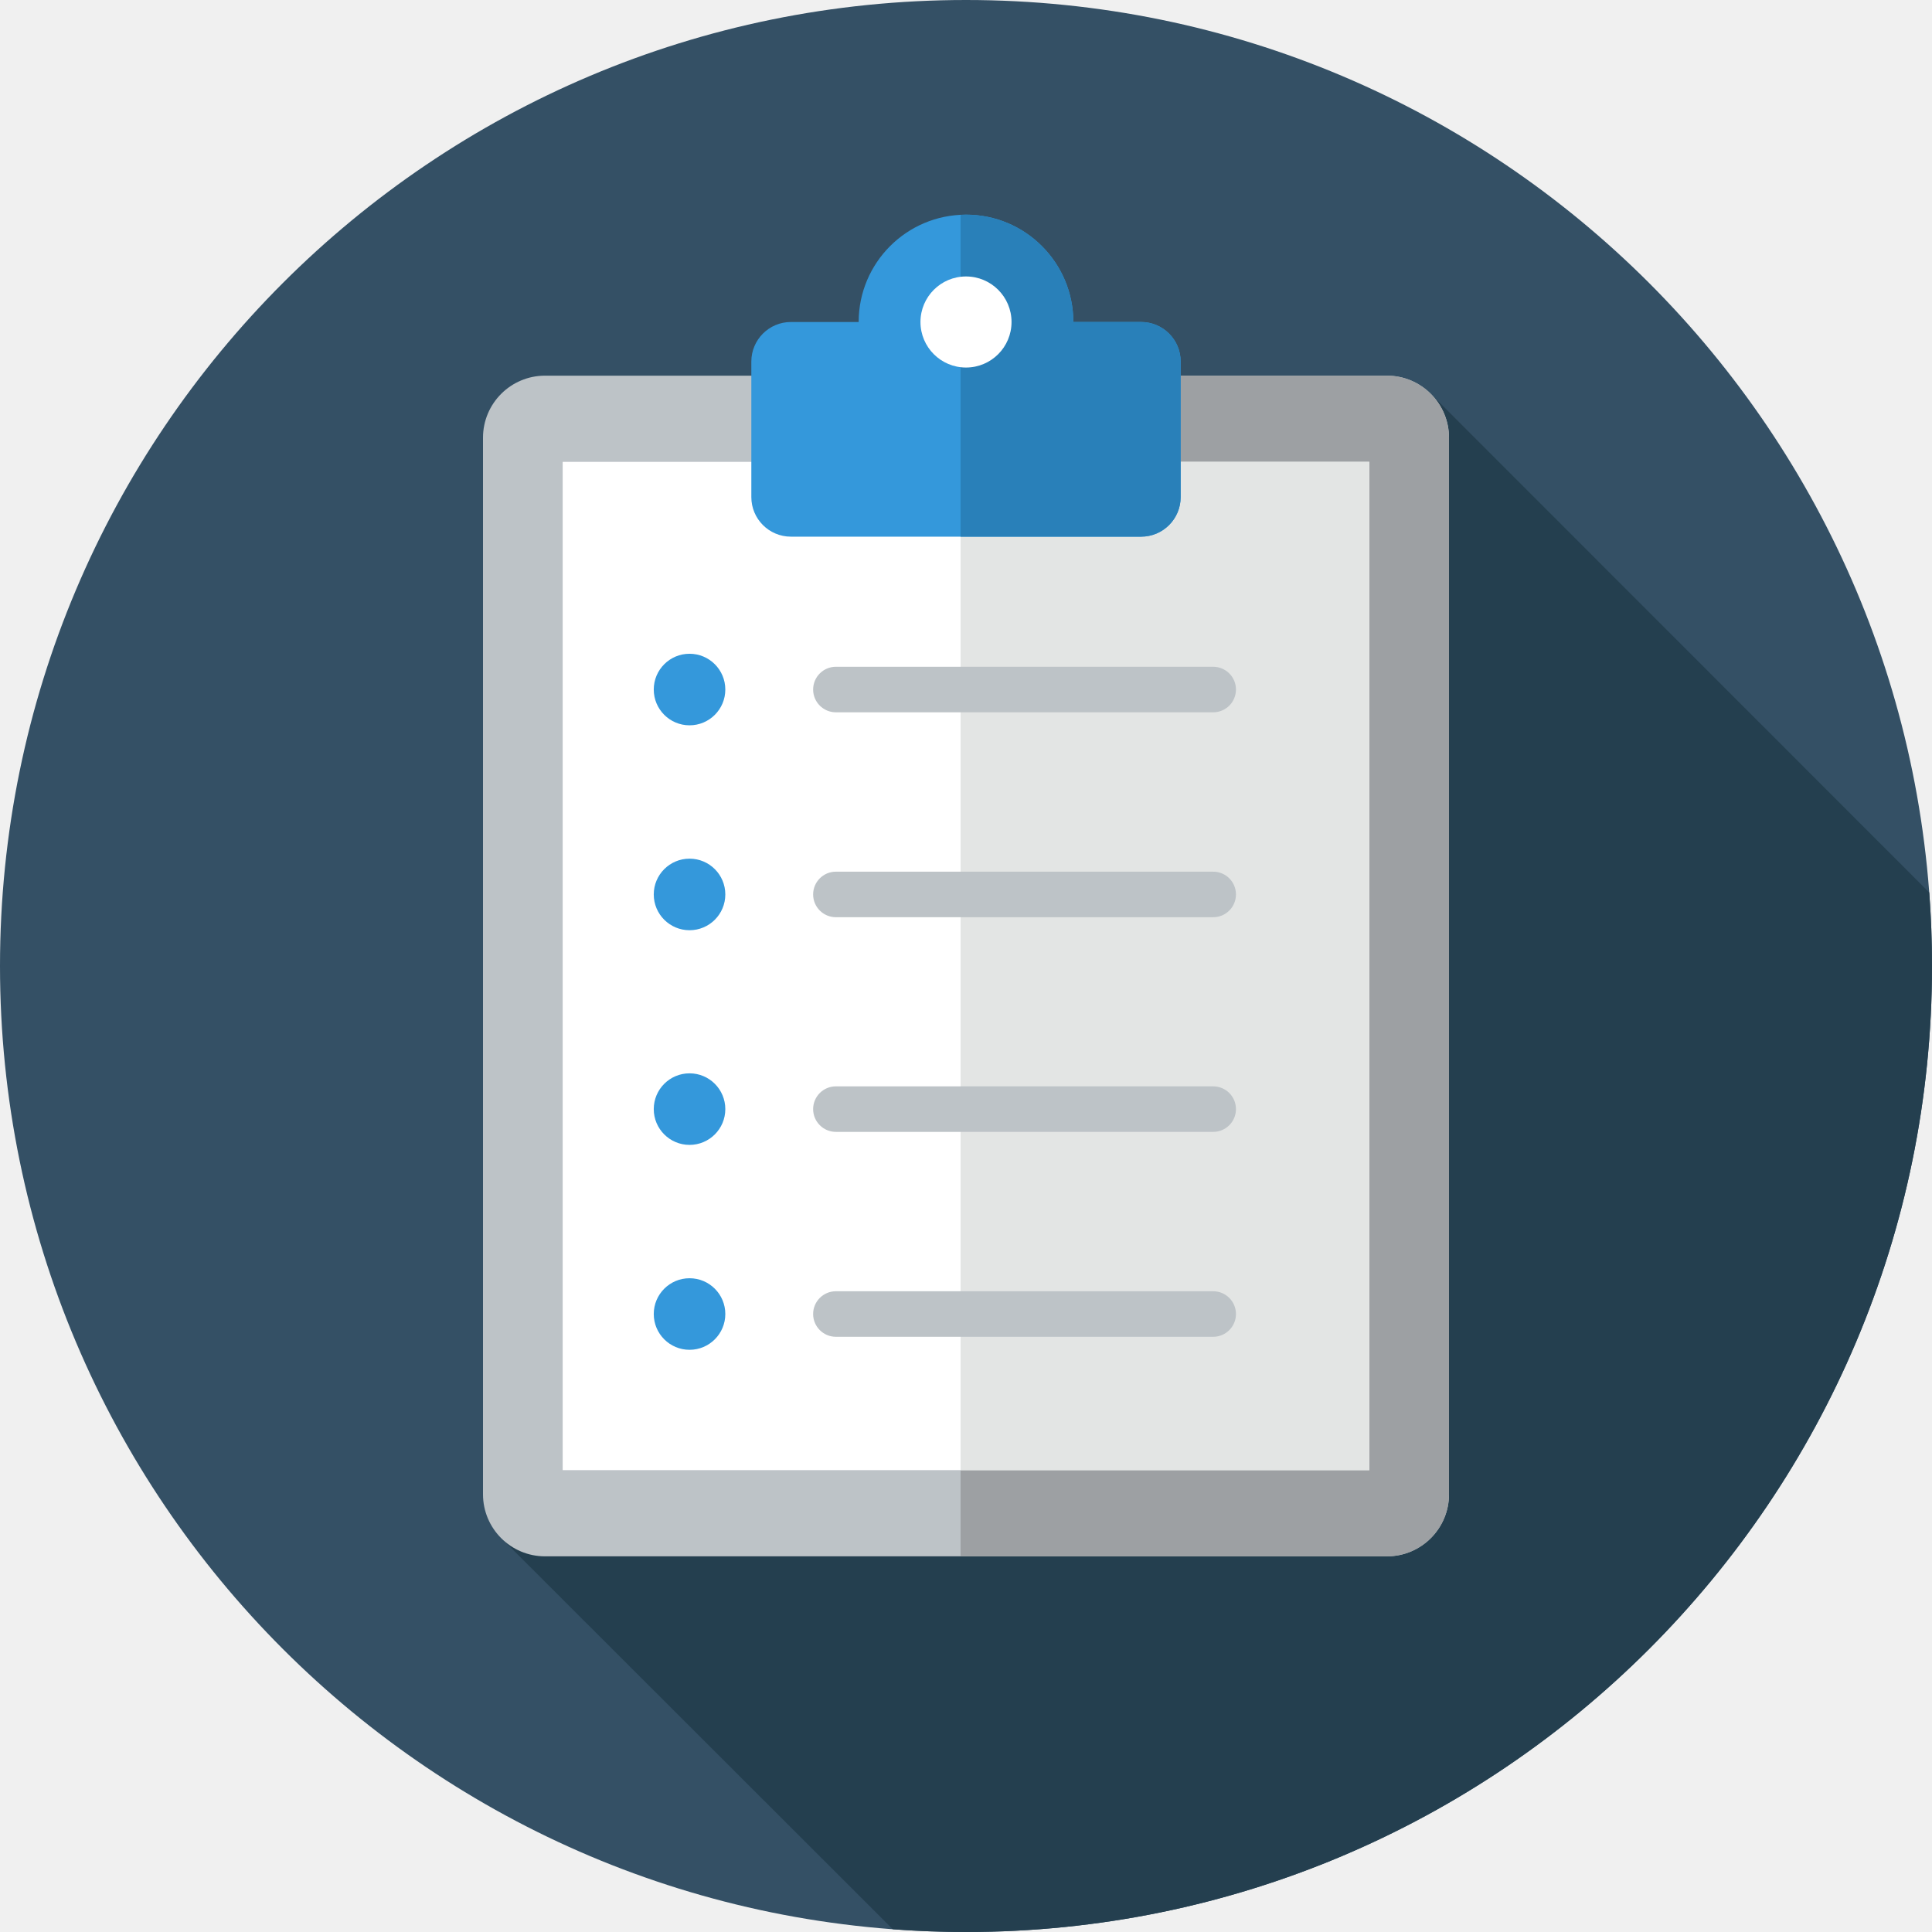
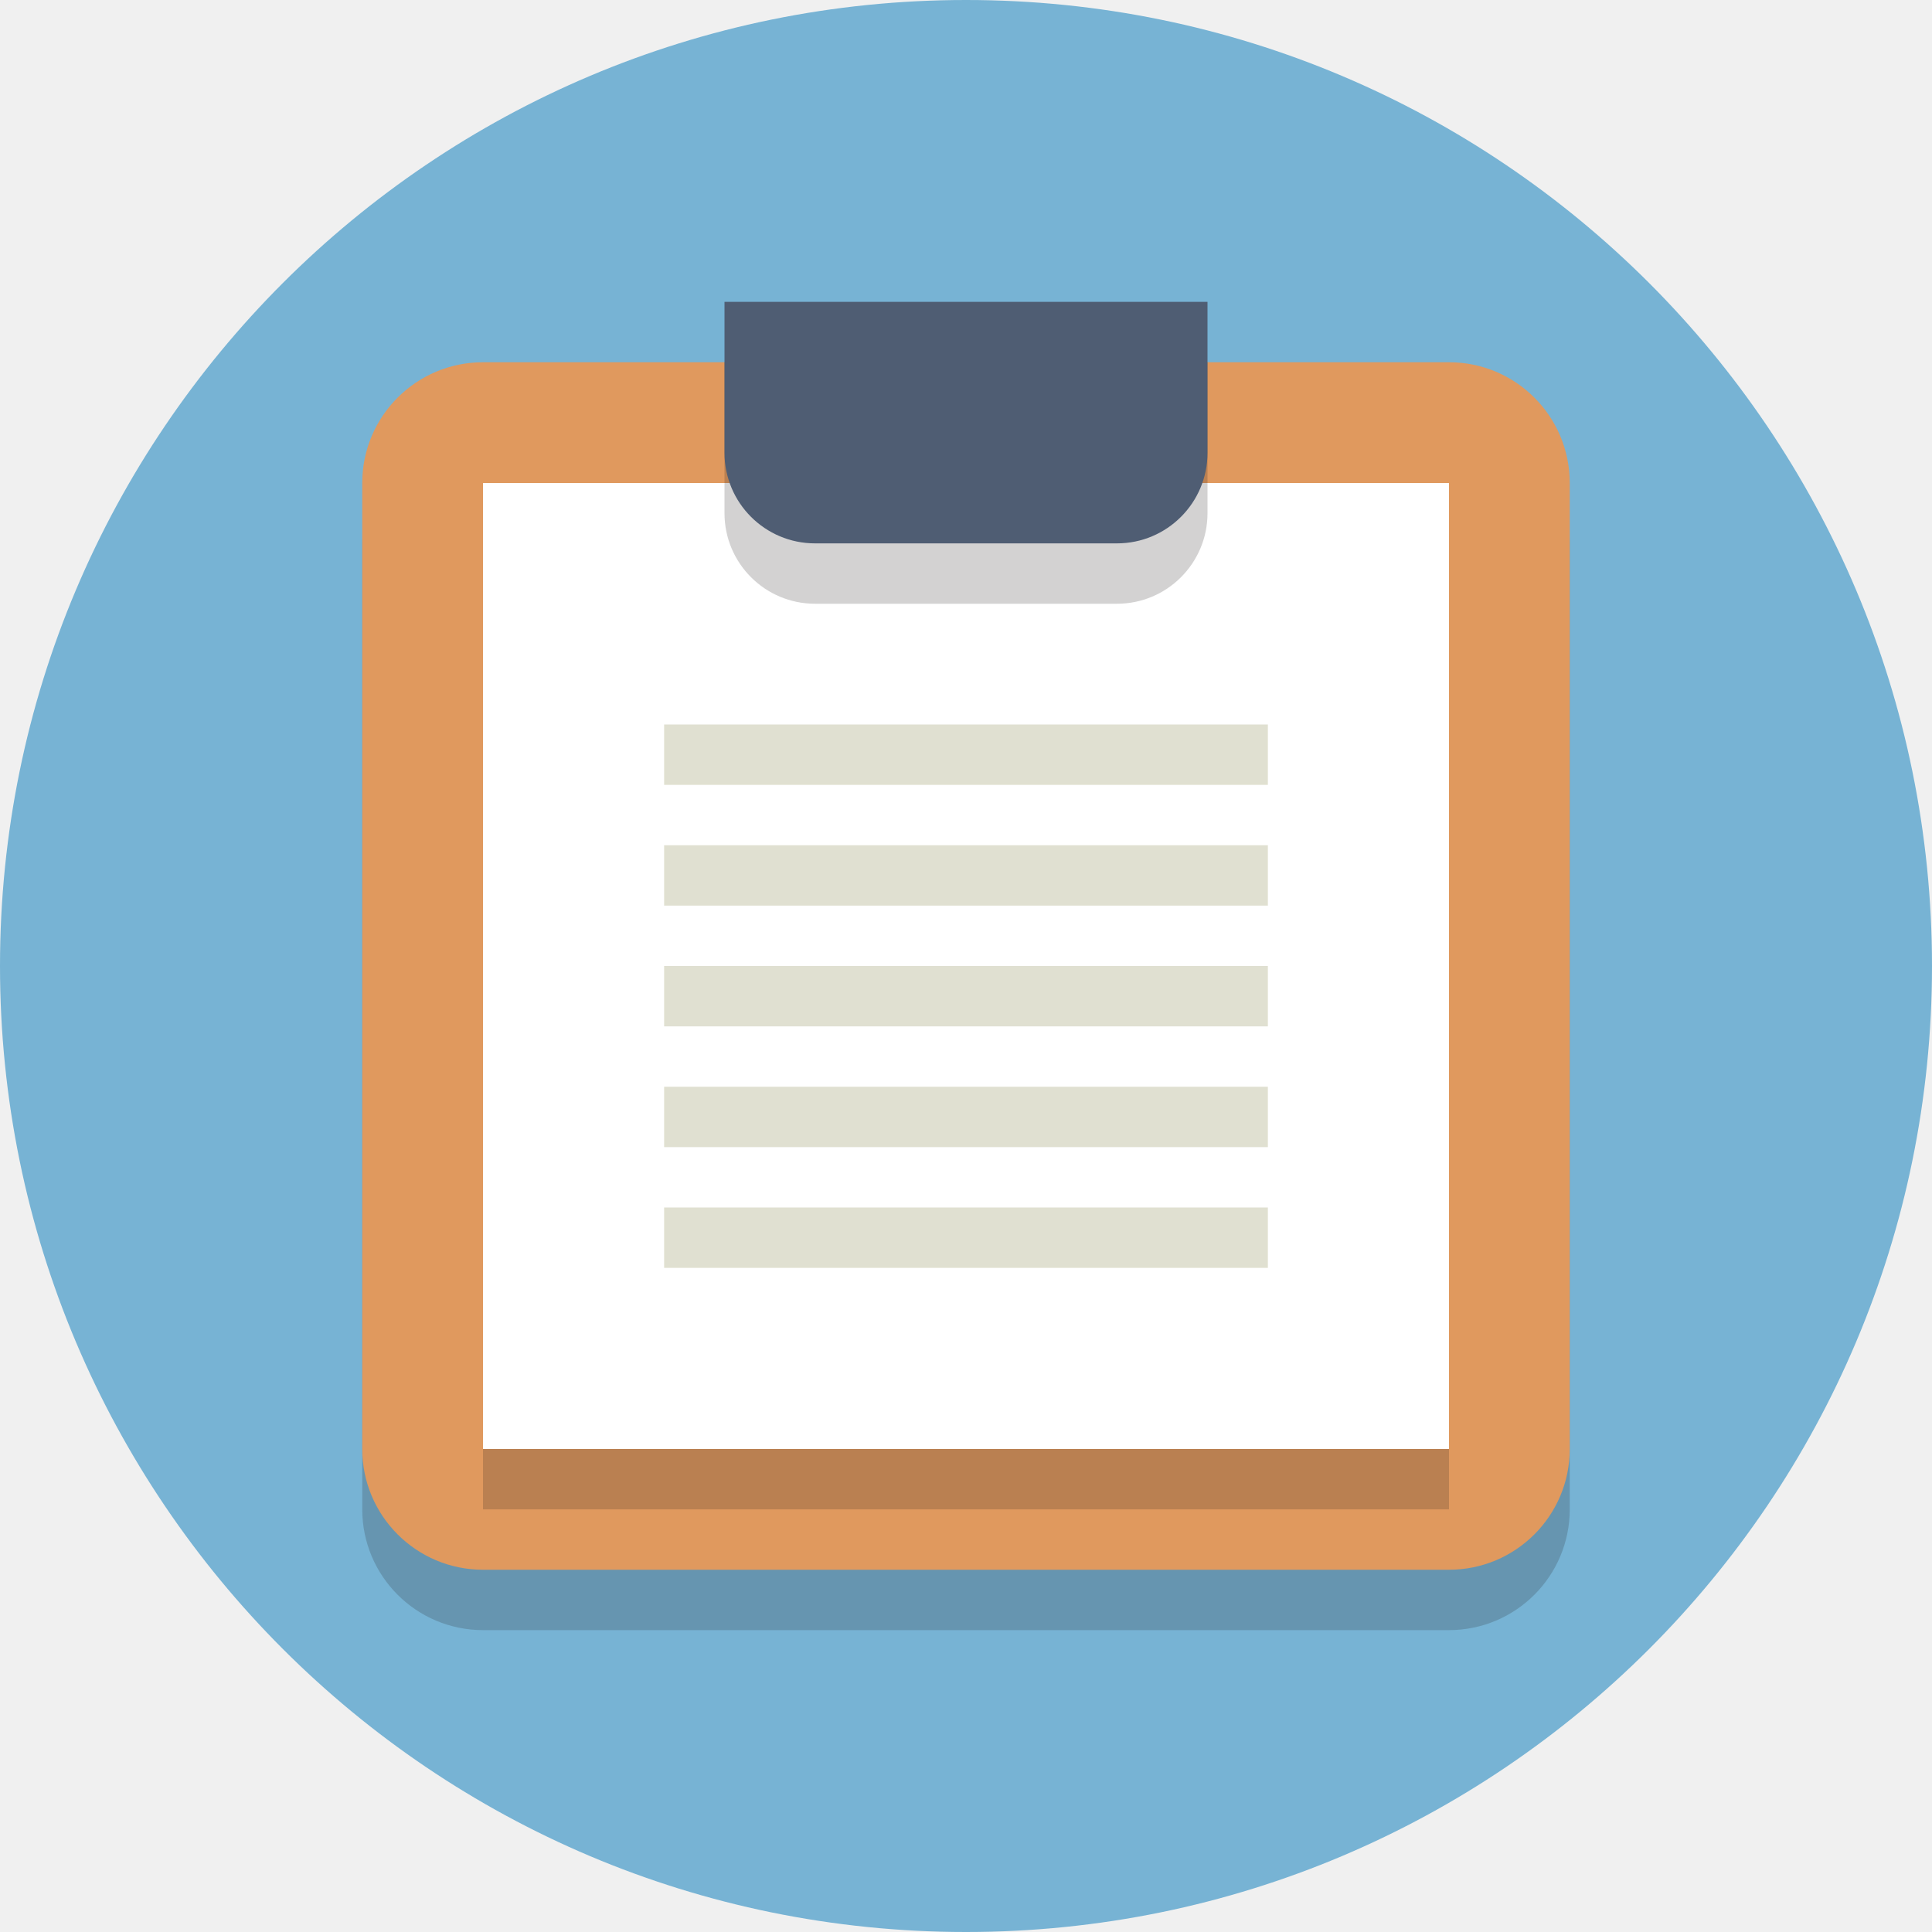
- <svg xmlns="http://www.w3.org/2000/svg" version="1.1" id="Layer_1" x="0px" y="0px" viewBox="0 0 297 297" style="enable-background:new 0 0 297 297;" xml:space="preserve">
-   <g>
+ <svg xmlns="http://www.w3.org/2000/svg" enable-background="new 0 0 64 64" height="64px" version="1.1" viewBox="0 0 64 64" width="64px" xml:space="preserve">
+   <g id="Layer_1">
    <g>
-       <g>
-         <g>
-           <circle style="fill:#345065;" cx="148.5" cy="148.5" r="148.5" />
-         </g>
-       </g>
+       <circle cx="32" cy="32" fill="#77B3D4" r="32" />
    </g>
-     <path style="fill:#243F4F;" d="M296.575,137.201l-76.631-76.667L77.465,236.851l59.78,59.727c3.715,0.278,7.468,0.422,11.255,0.422   c82.014,0,148.5-66.486,148.5-148.5C297,144.698,296.856,140.931,296.575,137.201z" />
-     <g>
-       <path style="fill:#BDC3C7;" d="M83.791,239.25h129.417c5.27,0,9.542-4.272,9.542-9.542V67.291c0-5.27-4.272-9.541-9.542-9.541    H83.791c-5.27,0-9.541,4.272-9.541,9.541v162.417C74.25,234.978,78.522,239.25,83.791,239.25z" />
+     <g opacity="0.2">
+       <path d="M48,14H16c-2.209,0-4,1.791-4,4v5.5V50c0,2.209,1.791,4,4,4h32c2.209,0,4-1.791,4-4V23.5V18    C52,15.791,50.209,14,48,14z" fill="#231F20" />
    </g>
    <g>
-       <path style="fill:#9DA0A3;" d="M213.208,57.75h-65.542v181.5h65.542c5.27,0,9.542-4.272,9.542-9.542V67.292    C222.75,62.022,218.478,57.75,213.208,57.75z" />
+       <path d="M48,12H16c-2.209,0-4,1.791-4,4v5.5V48c0,2.209,1.791,4,4,4h32c2.209,0,4-1.791,4-4V21.5V16    C52,13.791,50.209,12,48,12z" fill="#E0995E" />
+     </g>
+     <g opacity="0.2">
+       <rect fill="#231F20" height="32" width="32" x="16" y="18" />
    </g>
    <g>
-       <rect x="86.5" y="71" style="fill:#FFFFFF;" width="124" height="155" />
+       <rect fill="#FFFFFF" height="32" width="32" x="16" y="16" />
    </g>
    <g>
-       <rect x="147.667" y="71" style="fill:#E3E5E4;" width="62.833" height="155" />
+       <rect fill="#E0E0D1" height="2" width="20" x="22" y="24" />
    </g>
    <g>
-       <path style="fill:#3498DB;" d="M175.417,49.5H165c0-9.113-7.387-16.5-16.5-16.5S132,40.387,132,49.5h-10.417    c-3.36,0-6.083,2.724-6.083,6.083v20.833c0,3.36,2.724,6.083,6.083,6.083h53.833c3.36,0,6.083-2.724,6.083-6.083V55.583    C181.5,52.224,178.776,49.5,175.417,49.5z" />
+       <rect fill="#E0E0D1" height="2" width="20" x="22" y="28" />
    </g>
    <g>
-       <path style="fill:#2980B9;" d="M175.417,49.5H165c0-9.113-7.387-16.5-16.5-16.5c-0.281,0-0.555,0.028-0.833,0.042V82.5h27.75    c3.36,0,6.083-2.724,6.083-6.083V55.583C181.5,52.224,178.776,49.5,175.417,49.5z" />
+       <rect fill="#E0E0D1" height="2" width="20" x="22" y="32" />
    </g>
    <g>
-       <circle style="fill:#FFFFFF;" cx="148.5" cy="49.5" r="7" />
+       <rect fill="#E0E0D1" height="2" width="20" x="22" y="36" />
    </g>
    <g>
-       <circle style="fill:#3498DB;" cx="106" cy="106" r="5.5" />
+       <rect fill="#E0E0D1" height="2" width="20" x="22" y="40" />
+     </g>
+     <g opacity="0.2">
+       <path d="M37,12H27h-3v3v1v1c0,1.657,1.343,3,3,3h10c1.657,0,3-1.343,3-3v-1v-1v-3H37z" fill="#231F20" />
    </g>
    <g>
-       <circle style="fill:#3498DB;" cx="106" cy="137.5" r="5.5" />
-     </g>
-     <g>
-       <circle style="fill:#3498DB;" cx="106" cy="170.5" r="5.5" />
-     </g>
-     <g>
-       <circle style="fill:#3498DB;" cx="106" cy="202" r="5.5" />
-     </g>
-     <g>
-       <path style="fill:#BDC3C7;" d="M186.5,109.5h-58c-1.933,0-3.5-1.567-3.5-3.5s1.567-3.5,3.5-3.5h58c1.933,0,3.5,1.567,3.5,3.5    S188.433,109.5,186.5,109.5z" />
-     </g>
-     <g>
-       <path style="fill:#BDC3C7;" d="M186.5,141h-58c-1.933,0-3.5-1.567-3.5-3.5s1.567-3.5,3.5-3.5h58c1.933,0,3.5,1.567,3.5,3.5    S188.433,141,186.5,141z" />
-     </g>
-     <g>
-       <path style="fill:#BDC3C7;" d="M186.5,174h-58c-1.933,0-3.5-1.567-3.5-3.5s1.567-3.5,3.5-3.5h58c1.933,0,3.5,1.567,3.5,3.5    S188.433,174,186.5,174z" />
-     </g>
-     <g>
-       <path style="fill:#BDC3C7;" d="M186.5,205.5h-58c-1.933,0-3.5-1.567-3.5-3.5s1.567-3.5,3.5-3.5h58c1.933,0,3.5,1.567,3.5,3.5    S188.433,205.5,186.5,205.5z" />
+       <path d="M37,10H27h-3v3v1v1c0,1.657,1.343,3,3,3h10c1.657,0,3-1.343,3-3v-1v-1v-3H37z" fill="#4F5D73" />
    </g>
  </g>
-   <g>
- </g>
-   <g>
- </g>
-   <g>
- </g>
-   <g>
- </g>
-   <g>
- </g>
-   <g>
- </g>
-   <g>
- </g>
-   <g>
- </g>
-   <g>
- </g>
-   <g>
- </g>
-   <g>
- </g>
-   <g>
- </g>
-   <g>
- </g>
-   <g>
- </g>
-   <g>
- </g>
+   <g id="Layer_2" />
</svg>
